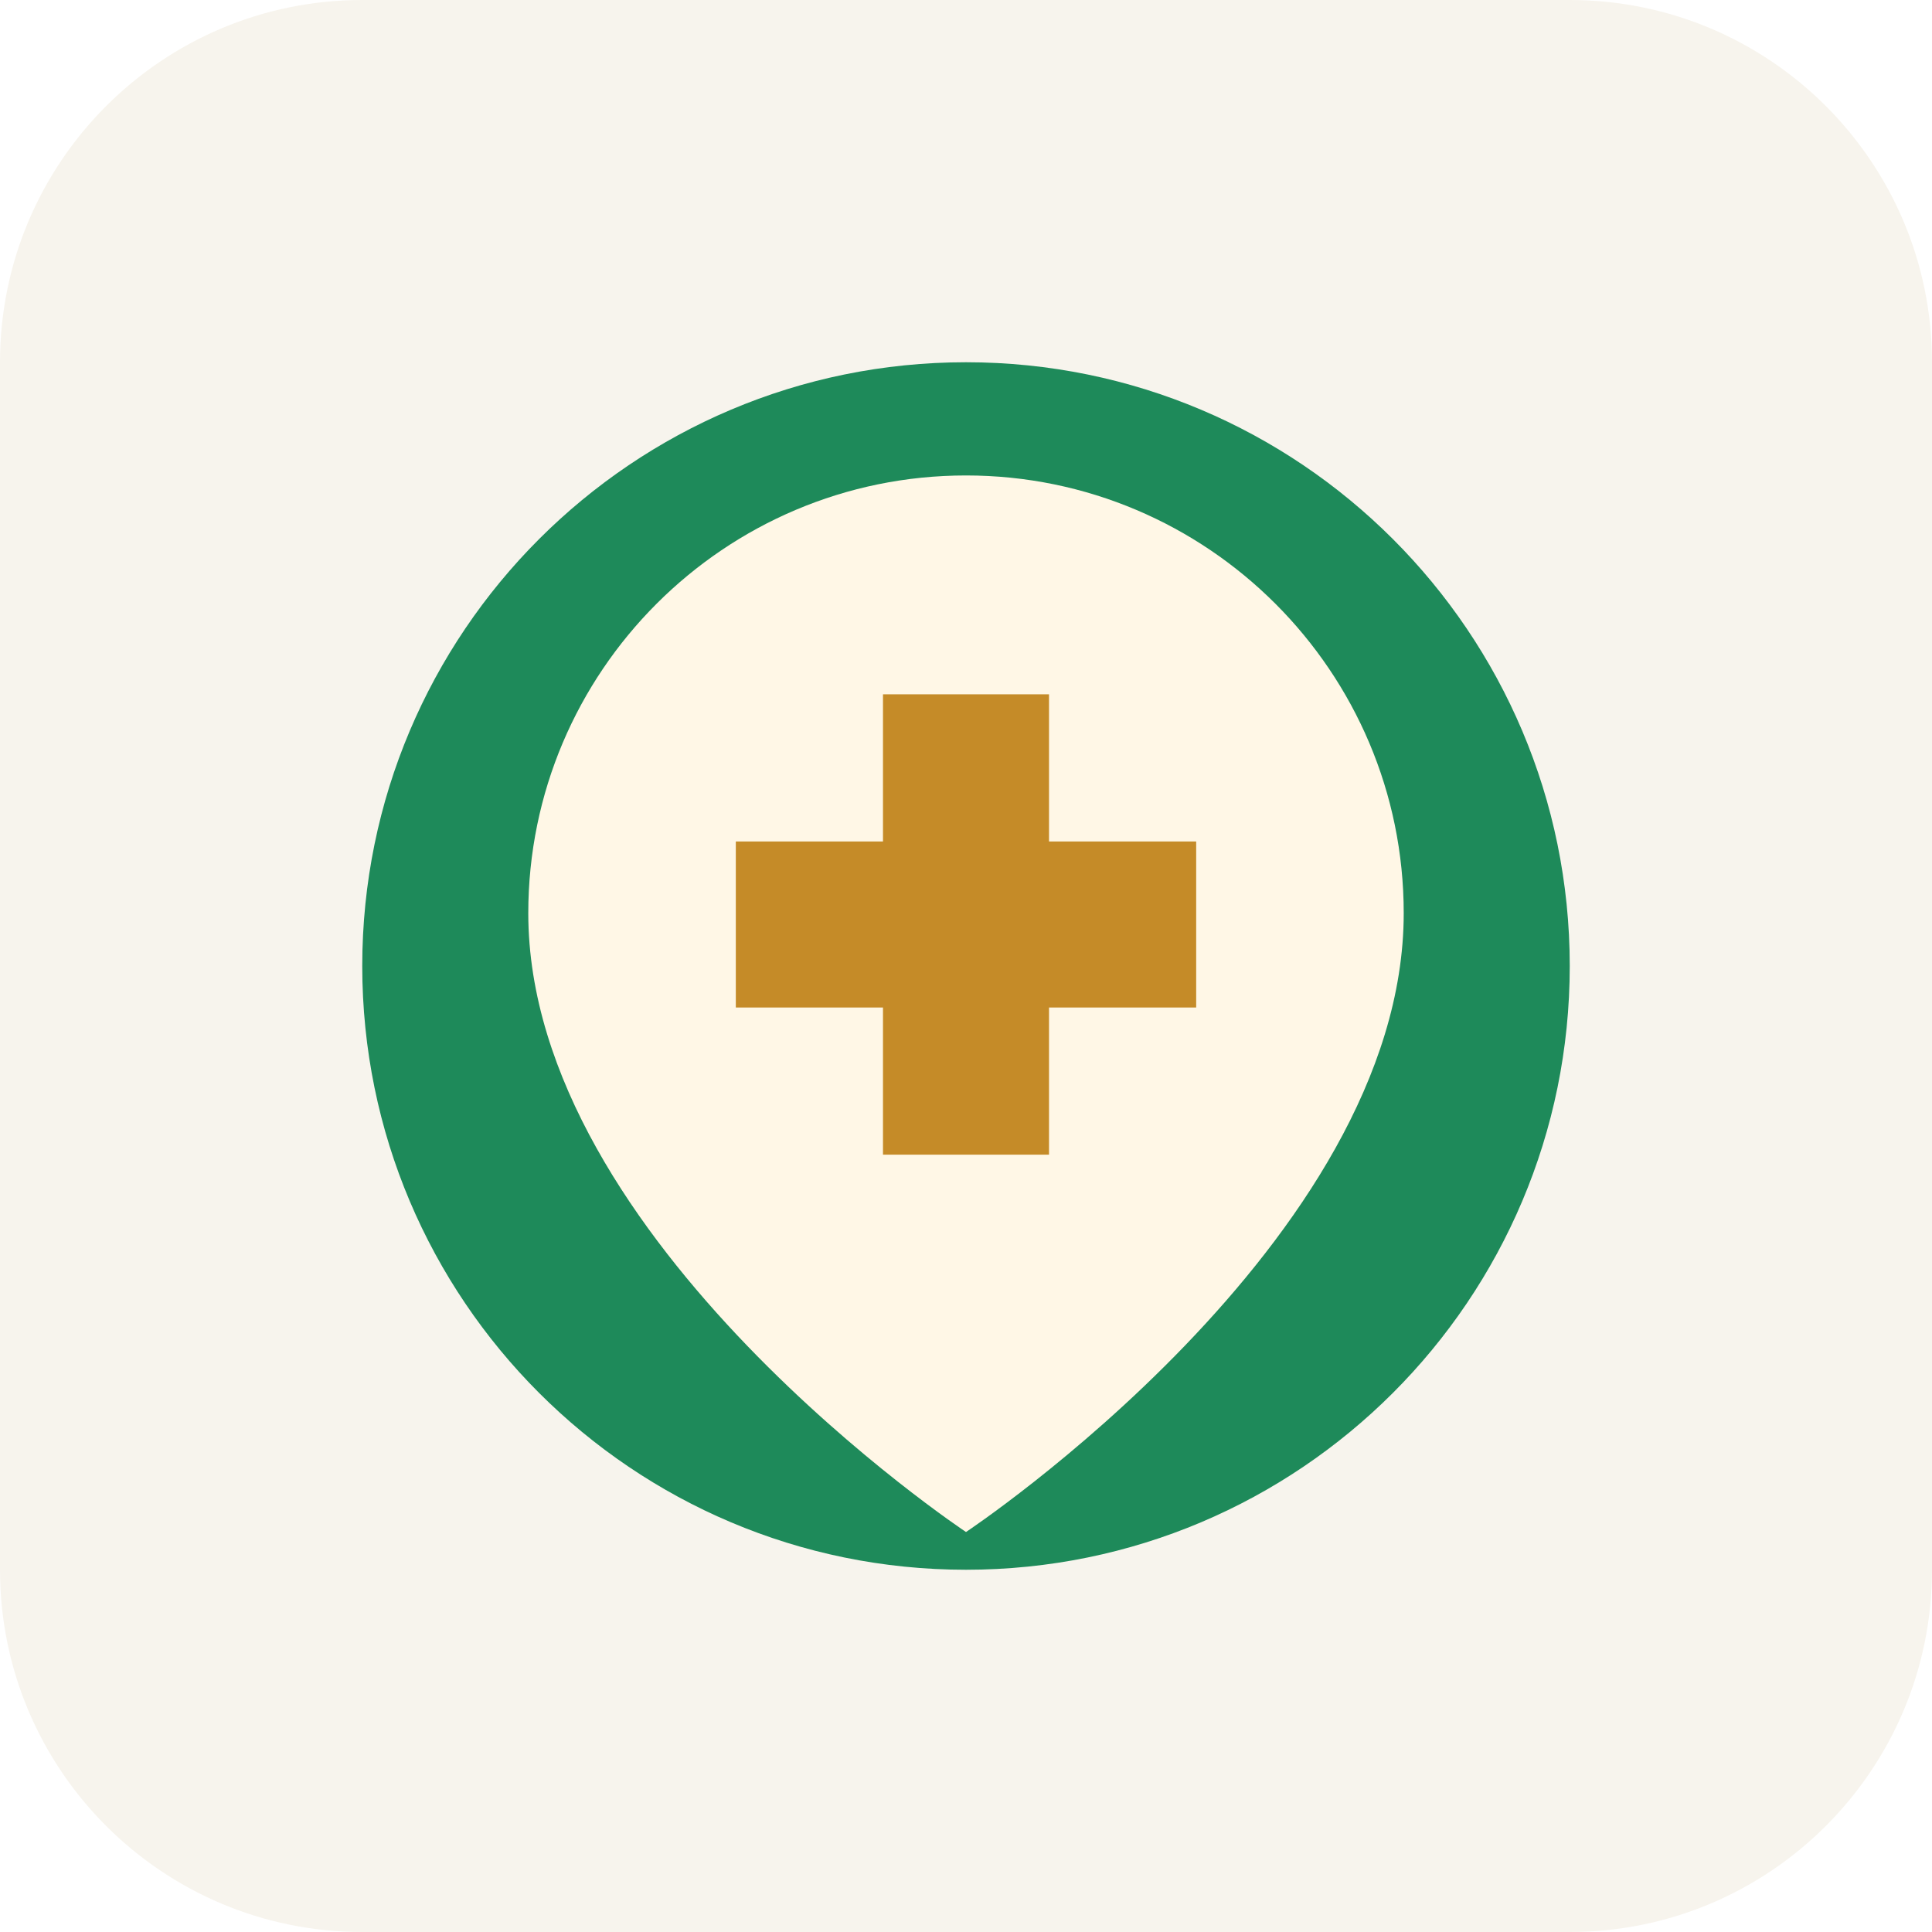
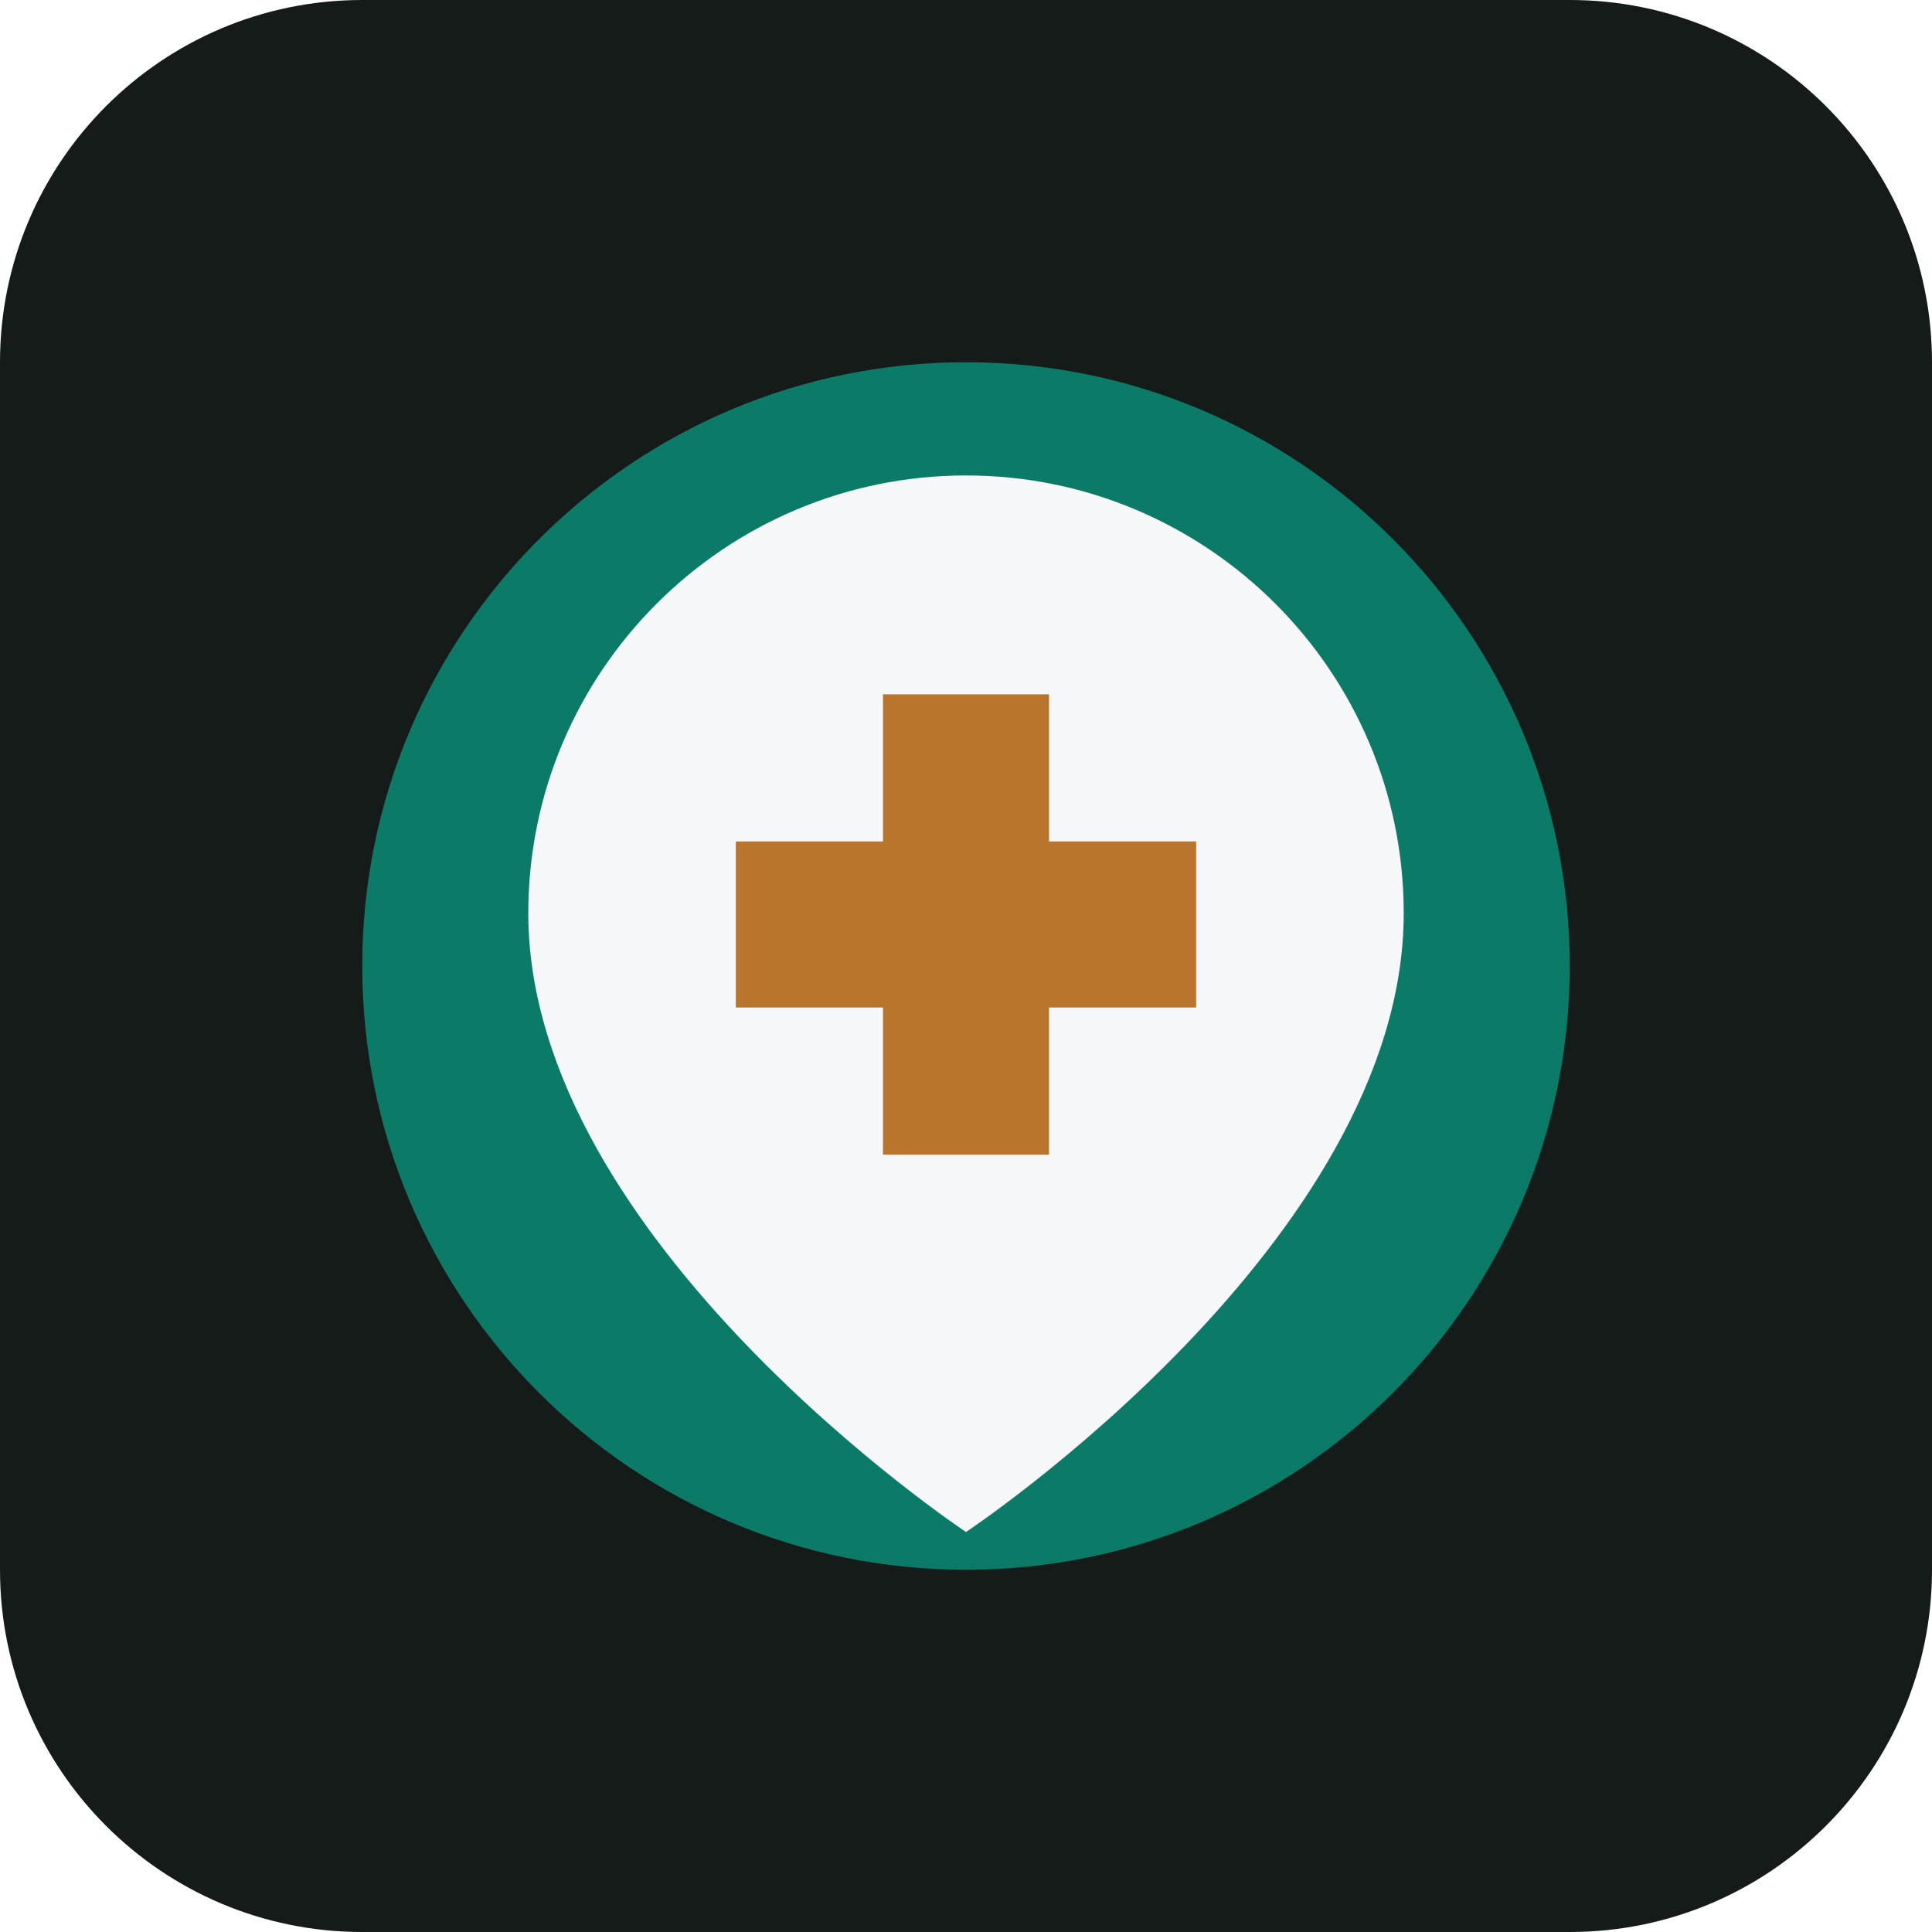
<svg xmlns="http://www.w3.org/2000/svg" viewBox="0 0 512 512">
-   <rect width="512" height="512" rx="96" fill="#f7f4ed" />
-   <circle cx="256" cy="256" r="160" fill="#1e8a5a" />
-   <path fill="#fff7e6" d="M256 126c64 0 116 52 116 116 0 87-116 164-116 164S140 329 140 242c0-64 52-116 116-116Z" />
-   <path fill="#c58b28" d="M234 184h44v122h-44z" />
-   <path fill="#c58b28" d="M195 223h122v44H195z" />
+   <rect width="512" height="512" rx="96" fill="#151b19" />
+   <circle cx="256" cy="256" r="160" fill="#0b7a66" />
+   <path fill="#f5f7f8" d="M256 126c64 0 116 52 116 116 0 87-116 164-116 164S140 329 140 242c0-64 52-116 116-116Z" />
+   <path fill="#b8752b" d="M234 184h44v122h-44z" />
+   <path fill="#b8752b" d="M195 223h122v44H195z" />
</svg>
